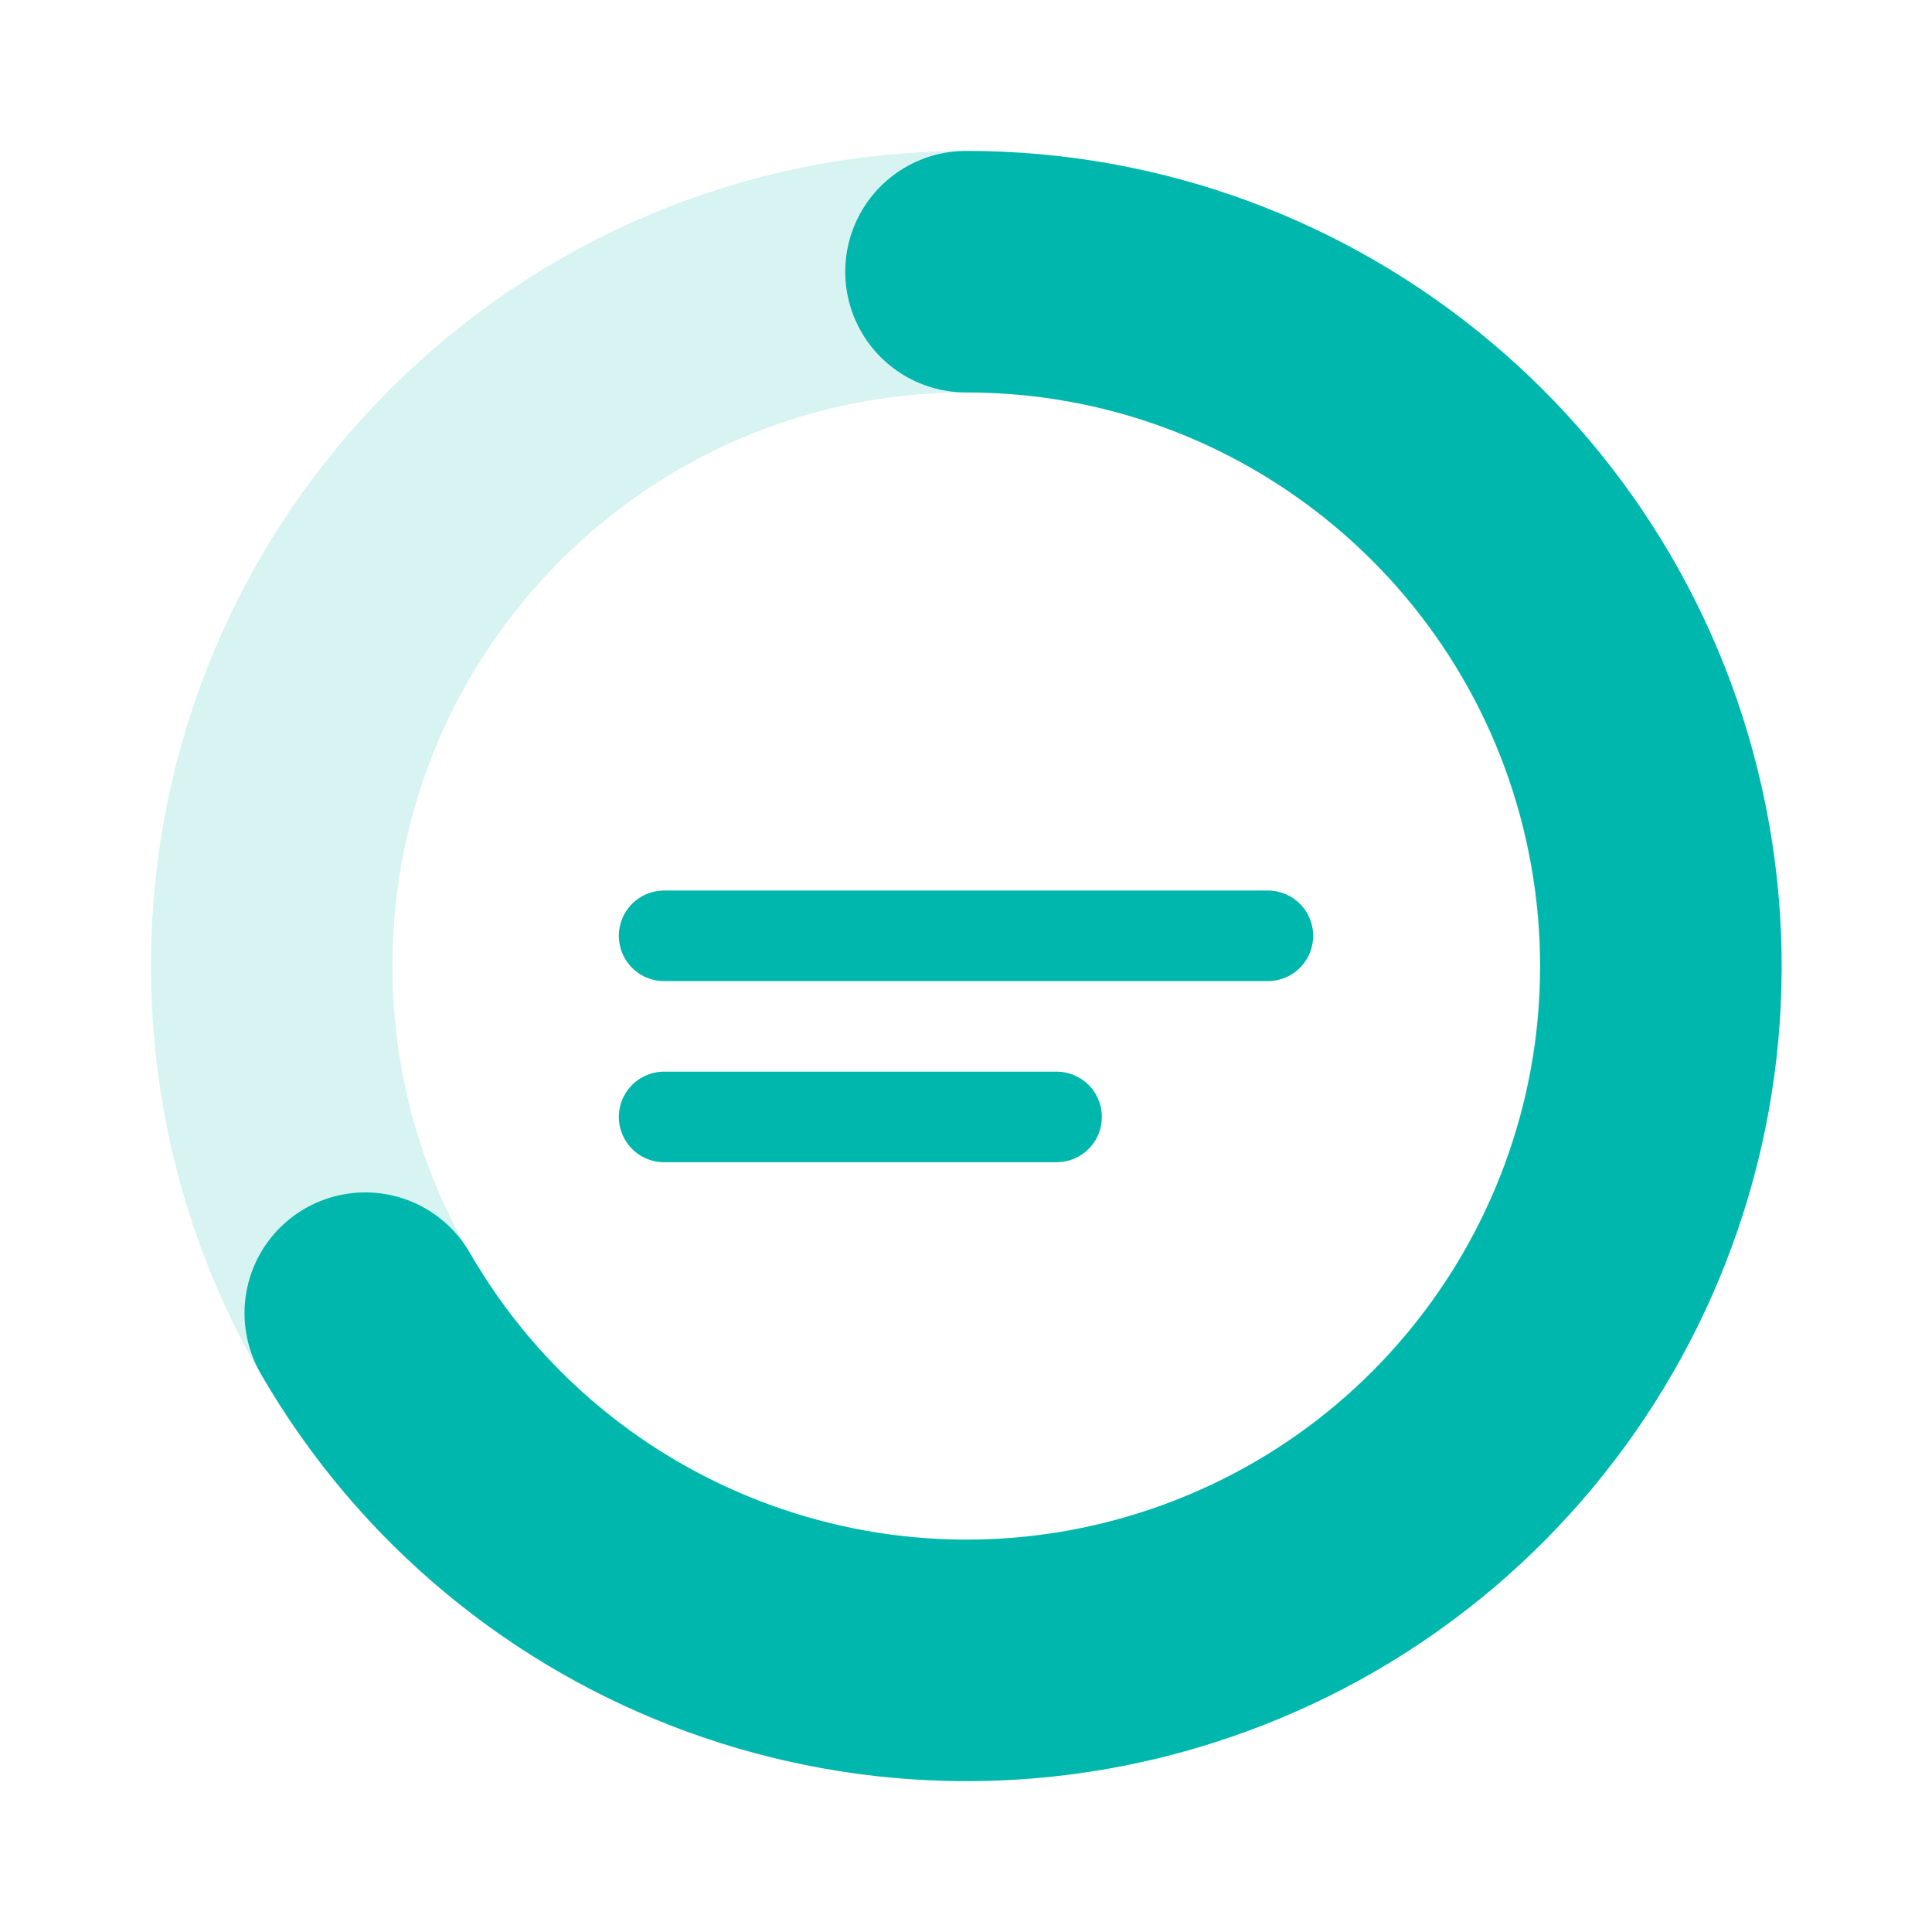
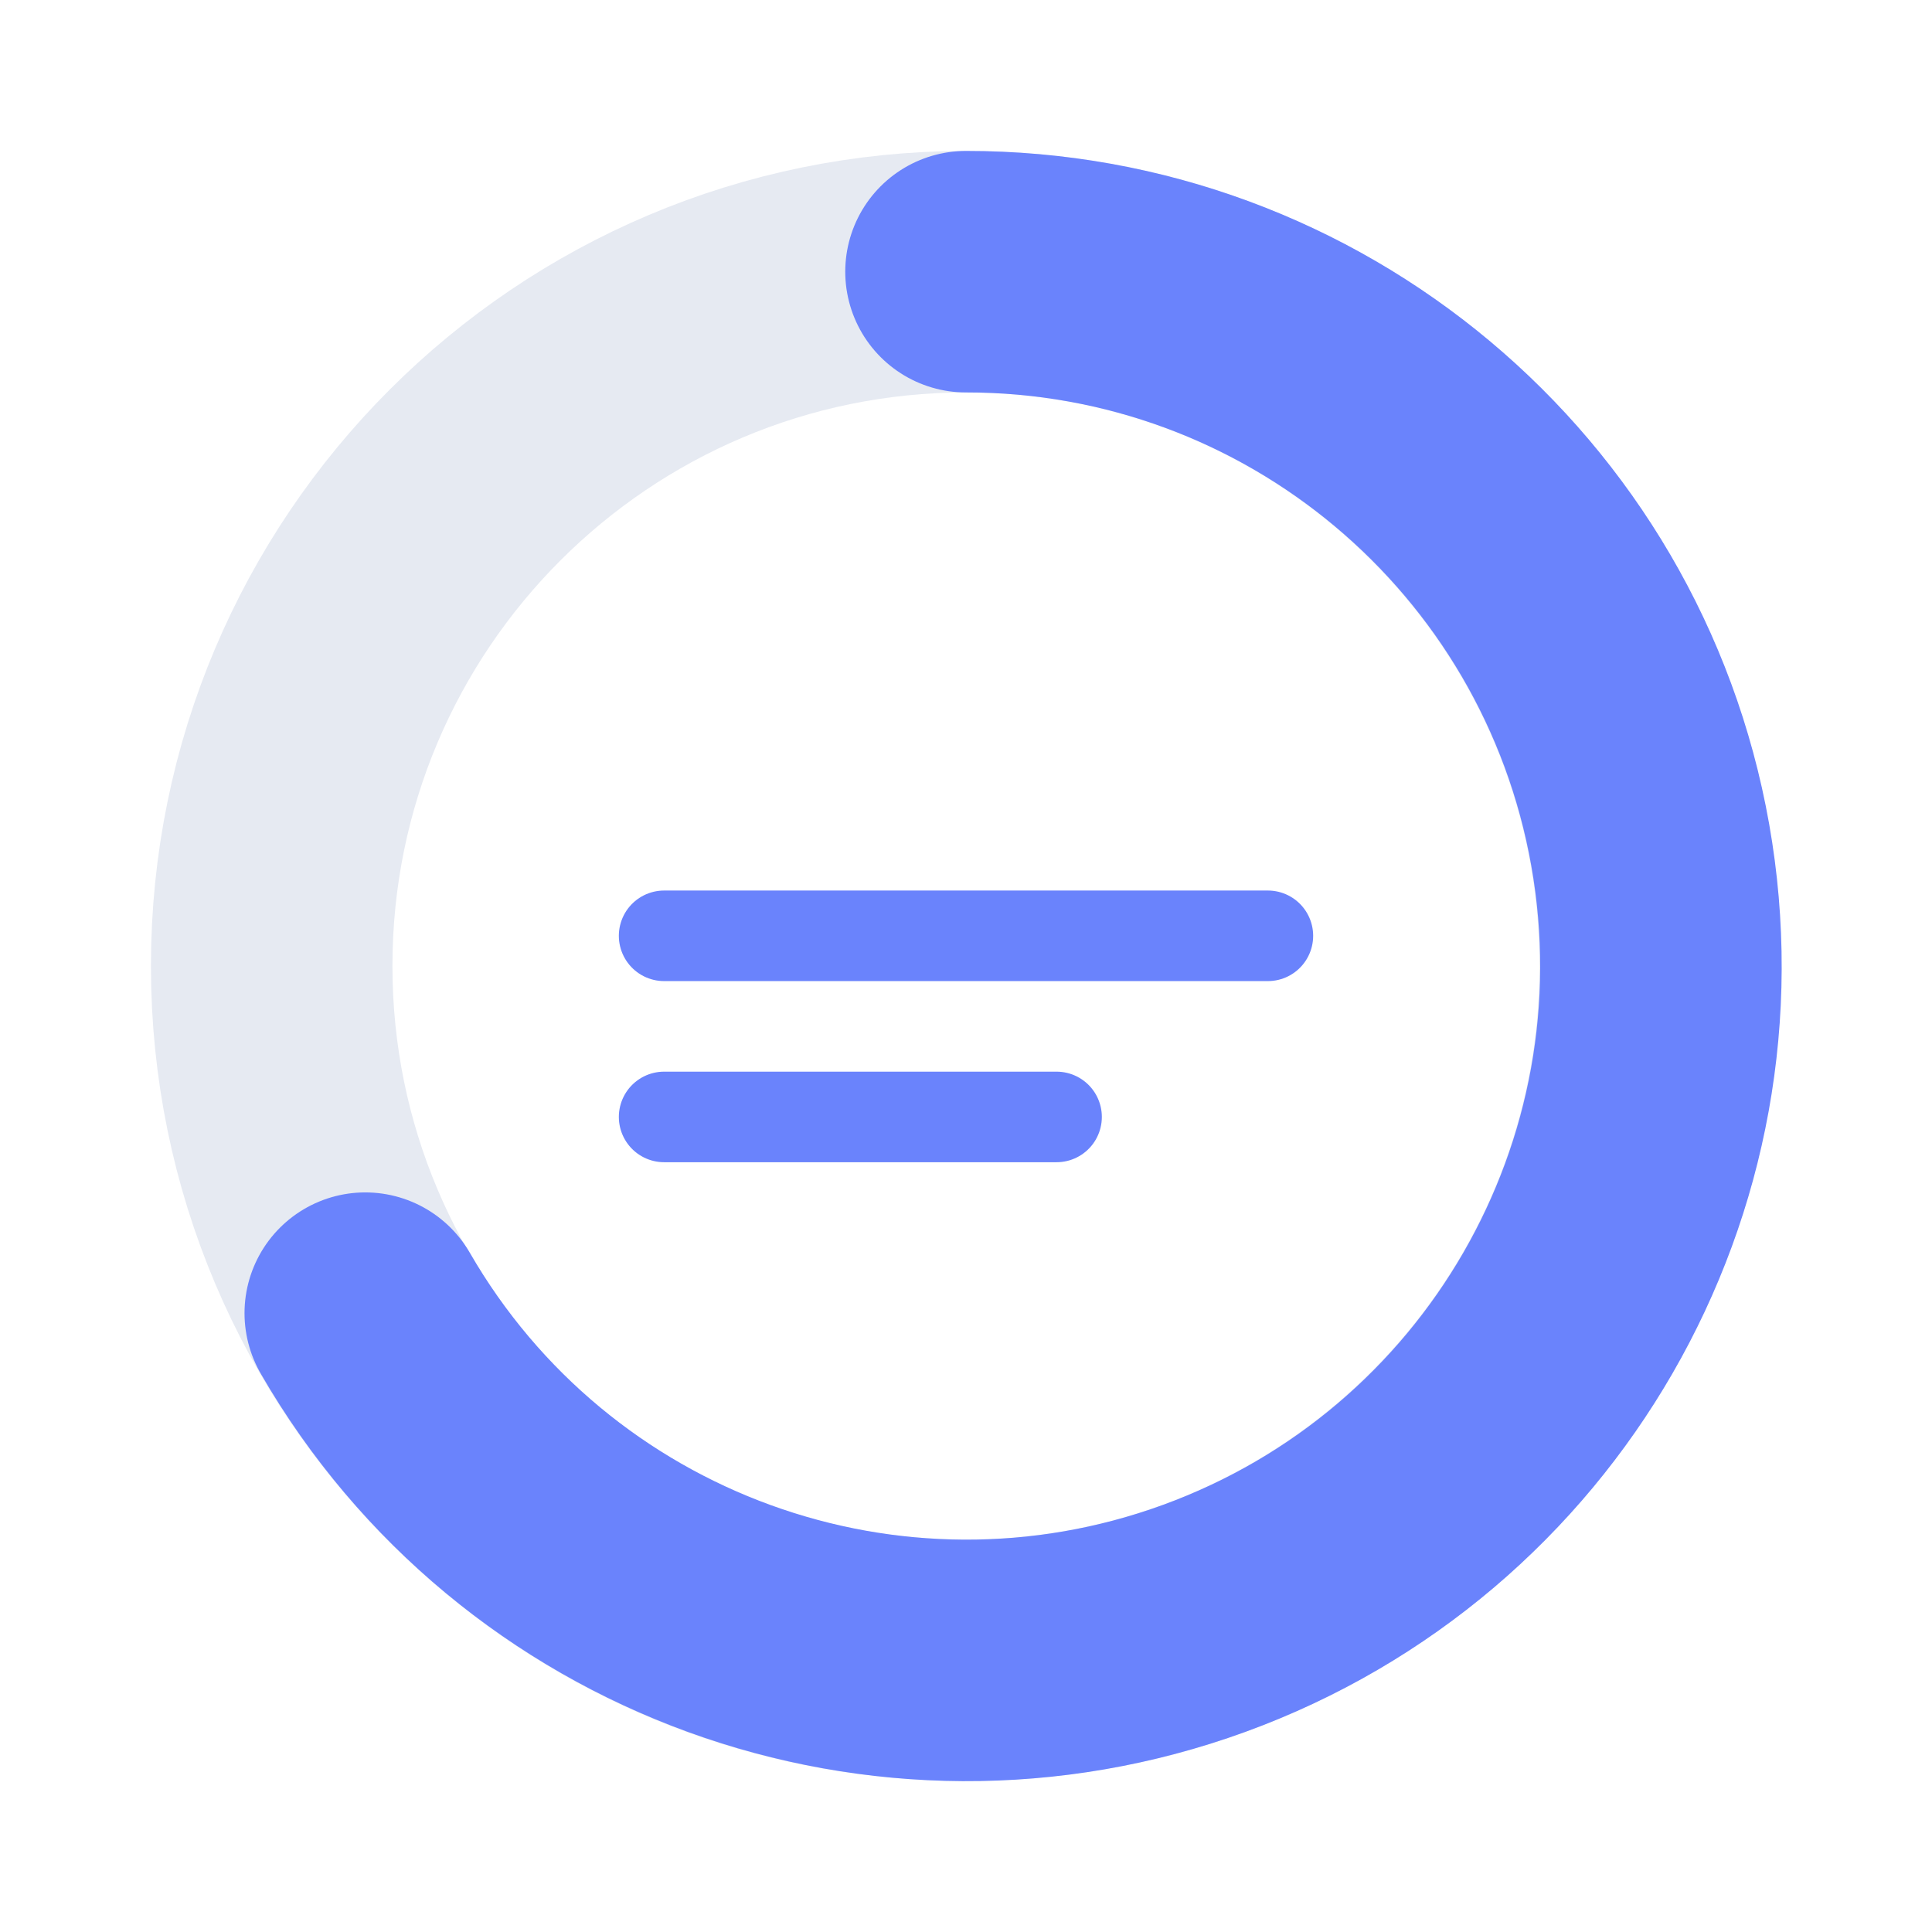
<svg xmlns="http://www.w3.org/2000/svg" width="64" height="64" viewBox="0 0 64 64" fill="none">
-   <circle cx="32" cy="32" r="23" stroke="#D7F4F2" stroke-width="8" />
-   <path d="M32 9A23 23 0 1 1 12.1 43.5" stroke="#00B7AD" stroke-width="8" stroke-linecap="round" />
-   <path d="M22 31H42M22 37H35" stroke="#00B7AD" stroke-width="3" stroke-linecap="round" />
+   <circle cx="32" cy="32" r="23" stroke="#E6EAF2" stroke-width="8" />
+   <path d="M32 9A23 23 0 1 1 12.1 43.5" stroke="#6A83FC" stroke-width="8" stroke-linecap="round" />
+   <path d="M22 31H42M22 37H35" stroke="#6A83FC" stroke-width="3" stroke-linecap="round" />
</svg>
